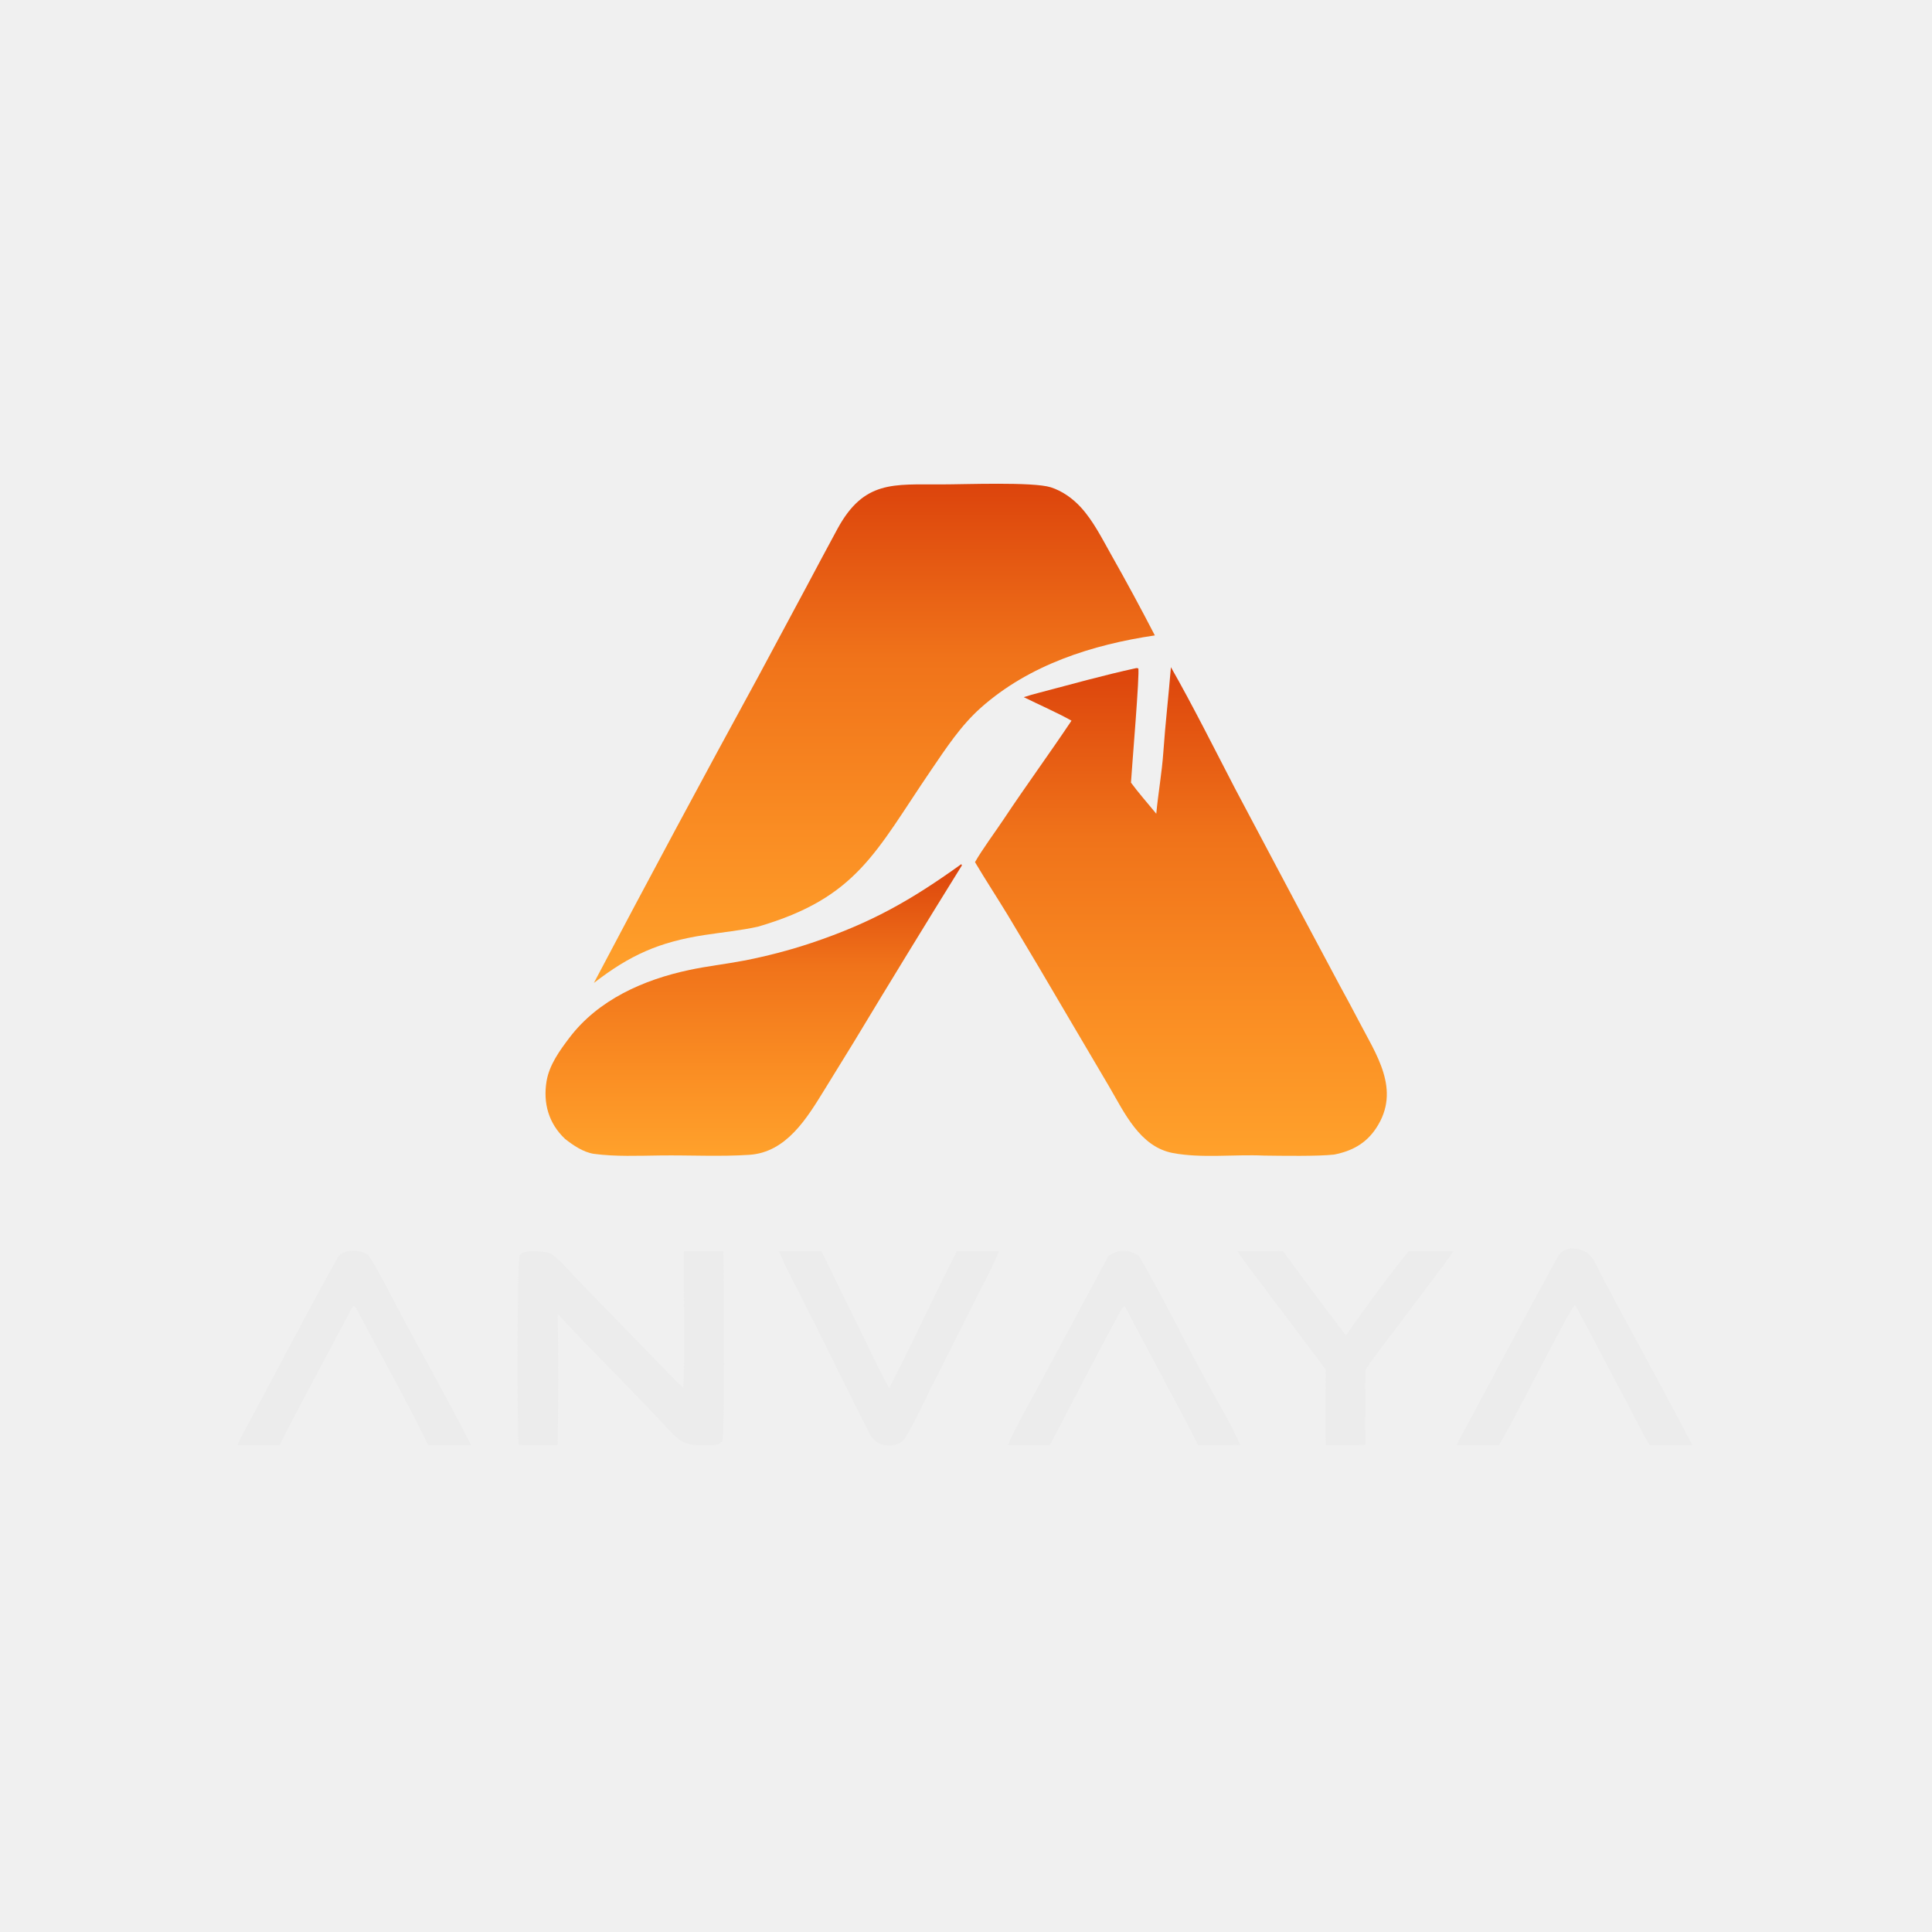
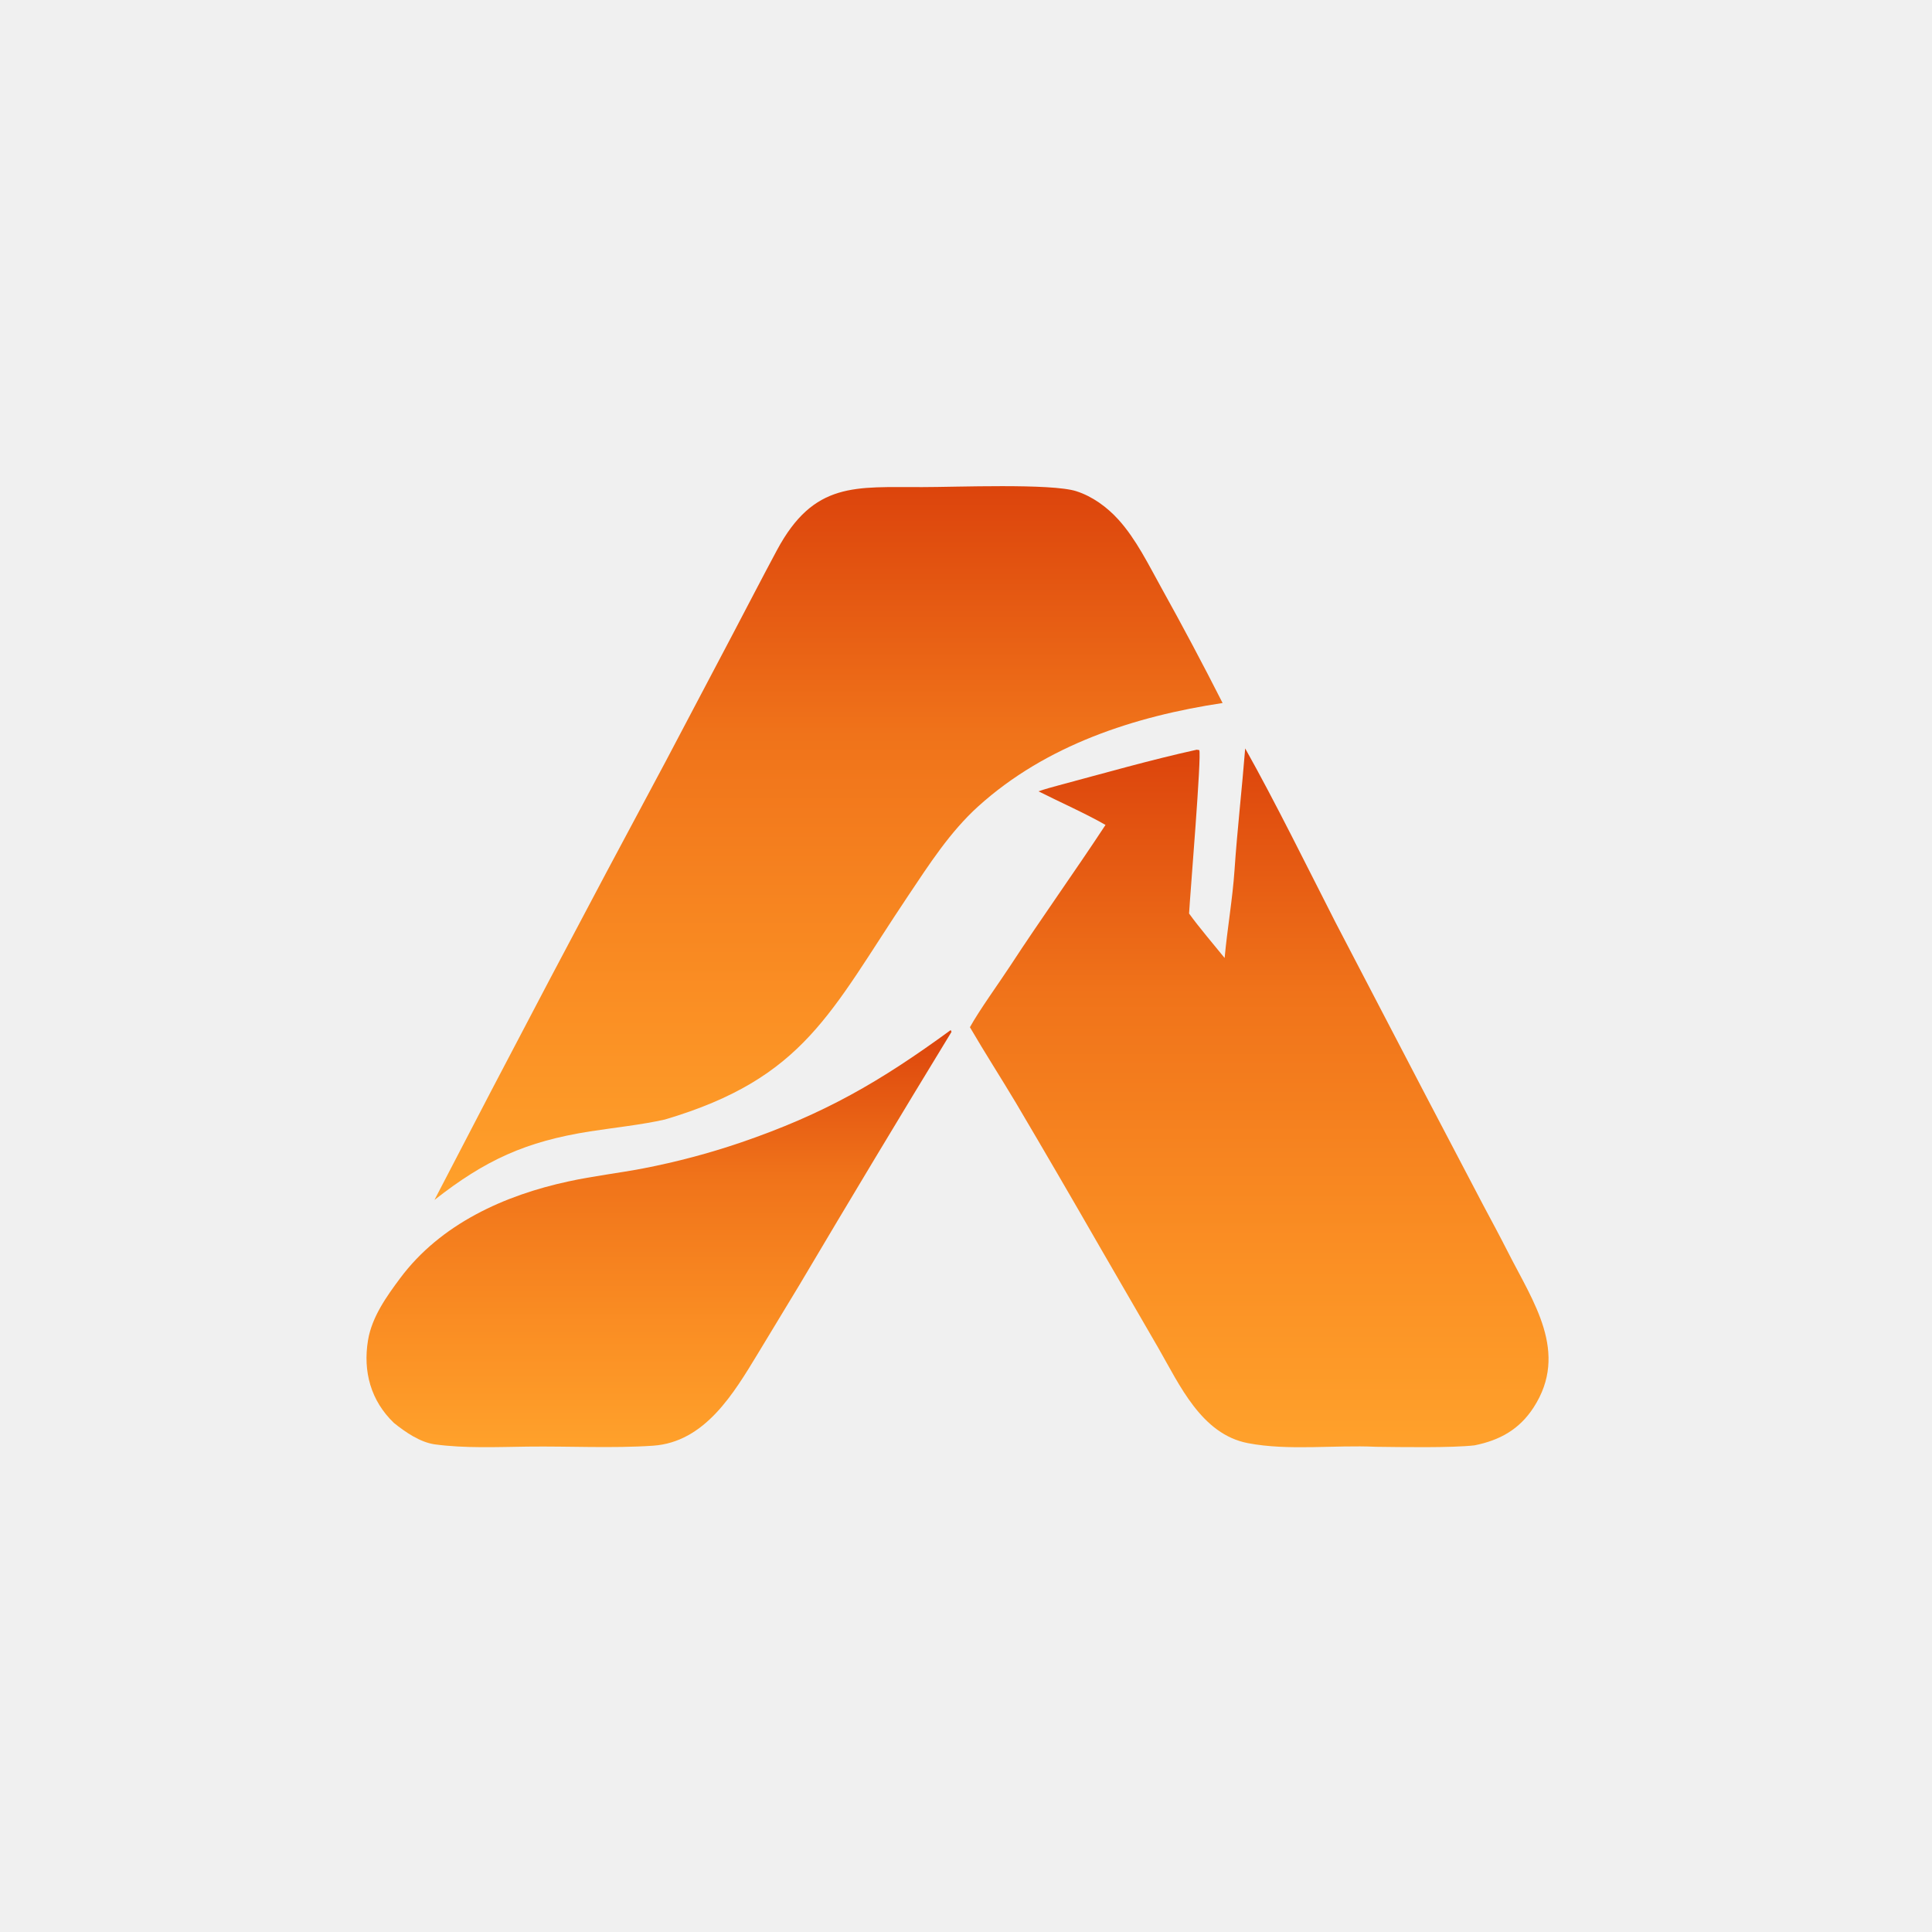
<svg xmlns="http://www.w3.org/2000/svg" width="1000" height="1000" viewBox="0 0 1000 1000" fill="none">
-   <g clip-path="url(#clip0_1_4)">
-     <path d="M588.208 345.794L589.145 345.926C590.073 347.552 585.752 398.498 585.391 405.084C588.994 410.022 594.507 416.34 598.491 421.183C599.468 410.592 601.406 399.924 602.134 389.407C603.154 374.646 604.878 360.038 606.064 345.323C617.07 364.579 628.999 388.399 639.326 408.281L672.568 470.94L693.696 510.537C696.797 516.25 699.858 521.816 702.92 527.744C712.168 545.669 725.42 563.984 712.339 583.857C707.09 591.836 699.873 595.767 690.552 597.603C682.256 598.545 663.555 598.242 654.204 598.125C638.96 597.417 622.007 599.624 607.095 596.812C589.922 593.579 581.875 575.679 574.067 562.363L552.856 526.372C542.549 508.73 532.134 491.147 521.606 473.634C515.986 464.396 510.259 455.685 504.658 446.244C508.096 440.11 515.444 430.146 519.526 424.004C530.903 406.881 543.184 390.101 554.609 373.019C547.495 368.987 537.466 364.601 529.912 360.855C532.324 360.031 534.971 359.313 537.446 358.664C554.277 354.252 571.201 349.475 588.208 345.794Z" fill="url(#paint0_linear_1_4)" />
-     <path d="M487.166 250.73C499.106 250.742 534.619 249.306 543.853 252.216C549.79 254.086 555.22 257.989 559.404 262.541C565.923 269.637 570.488 278.881 575.21 287.229C582.983 300.971 590.498 314.858 597.744 328.886C565.356 333.685 532.769 344.063 507.744 366.273C497.295 375.547 489.634 387.325 481.884 398.688C453.204 440.753 443.862 464.646 392.304 479.652C383.816 481.551 373.521 482.606 364.765 483.949C341.034 487.589 326.022 494.38 307.39 508.774C335.348 455.734 363.697 402.899 392.437 350.277L417.236 304.049C422.637 293.965 428.089 283.589 433.554 273.578C447.218 248.545 462.523 250.822 487.166 250.73Z" fill="url(#paint1_linear_1_4)" />
-     <path d="M497.573 447.282L497.881 447.924C478.999 478.353 460.312 508.901 441.82 539.57L426.632 564.229C417.707 578.667 407.086 596.47 387.878 597.734C372.743 598.73 357.024 597.871 341.809 598.062C330.539 598.203 318.514 598.73 307.404 597.231C301.98 596.426 296.662 592.808 292.454 589.487C283.957 581.47 281.002 570.898 282.913 559.556C284.328 551.157 289.747 543.691 294.768 537.08C309.687 517.432 333.211 507.051 356.772 502.061C366.002 500.073 375.301 499.062 384.52 497.31C396.572 495.015 408.457 491.914 420.095 488.033C451.05 477.633 471.403 466.05 497.573 447.282Z" fill="url(#paint2_linear_1_4)" />
-     <path d="M353.974 647.651C360.812 647.778 367.535 647.524 374.46 647.725C374.579 656.313 375.241 742.808 373.859 745.962C372.498 747.349 372.261 747.324 370.345 747.949C352.659 748.535 353.259 747.603 341.245 734.81C323.97 716.411 305.804 698.638 288.664 680.098C289.002 701.504 289.018 726.602 288.629 748.018C281.876 748.086 275.123 748.057 268.371 747.935C267.708 738.55 267.61 653.228 268.935 649.761C270.988 647.554 273.012 647.812 275.971 647.681C278.725 647.651 283.771 647.764 285.967 649.429C291.307 653.486 296.393 659.829 301.161 664.688L337.403 701.958C342.726 707.373 348.141 713.291 353.712 718.364C354.725 696.714 353.743 669.873 353.974 647.651Z" fill="#ECECEC" />
-     <path d="M813.062 646.123C824.146 646.401 825.107 653.003 829.785 661.841L840.039 680.986C852.031 703.223 864.307 725.654 876.006 748.022L853.887 748.003C850.376 742.559 845.439 732.207 842.139 726.138C833.135 709.575 824.707 692.505 815.557 675.991L815.107 675.542C812.715 676.841 781.87 738.794 775.723 748.135C768.438 748.022 761.147 747.974 753.862 747.988C755.737 744.15 757.944 740.303 759.99 736.509C775.43 707.822 790.635 678.95 806.323 650.405C807.832 647.666 810.117 646.743 813.062 646.123Z" fill="#ECECEC" />
-     <path d="M180.411 647.52C185.051 647.251 186.144 647.31 190.473 649.385C193.86 653.696 205.59 676.636 209.214 683.418C220.567 704.668 232.981 726.563 243.838 748.003C236.46 747.969 229.083 748.008 221.706 748.13C210.387 724.839 196.36 699.922 184.229 676.953L183.396 675.933C183.118 676.03 182.84 676.123 182.562 676.221C172.393 695.542 153.8 729.741 144.706 748.047L122.869 748.022C123.642 746.152 124.685 744.092 125.672 742.261C142.172 711.685 158.122 680.703 175.105 650.415C176.052 648.726 178.656 648.086 180.411 647.52Z" fill="#ECECEC" />
-     <path d="M495.298 647.563C501.958 647.92 510.322 647.666 517.114 647.622C515.112 652.725 509.697 663.442 507.109 668.267L481.438 719.38C477.456 727.339 473.359 736.069 468.896 743.77C465.182 750.181 453.943 749.57 450.475 742.739C448.349 738.55 446.05 734.146 443.893 729.78L432.422 706.724L415.343 672.549C411.531 665.01 406.34 655.249 403.136 647.647L425.229 647.627C432.046 661.729 438.936 675.791 445.898 689.819C450.013 698.242 455.752 710.859 460.342 718.589C461.438 716.04 462.918 713.208 464.193 710.713C474.842 689.854 484.6 668.379 495.298 647.563Z" fill="#ECECEC" />
-     <path d="M578.867 647.559C584.023 647.231 585.068 647.598 589.448 649.99C603.13 673.423 615.146 698.438 628.437 722.144C632.783 729.893 638.599 739.907 641.924 747.92C634.634 748.018 627.339 748.057 620.044 748.042C616.797 740.972 611.558 731.558 607.856 724.463L582.91 677.476C582.305 676.313 582.769 676.733 581.645 676.069C580.098 677.095 547.28 740.825 543.33 748.105C536.353 747.876 528.667 748.003 521.631 747.979C525.21 739.526 534.302 723.584 538.95 714.858L573.74 650.034C575.386 648.945 577.051 648.33 578.867 647.559Z" fill="#ECECEC" />
-     <path d="M640.532 647.607C648.384 647.666 656.24 647.656 664.092 647.573C674.79 662.217 685.63 676.748 696.621 691.172C706.064 677.876 718.828 660.078 729.092 647.695L752.236 647.686C745.093 658.052 735.635 670.034 728.013 680.356C721.797 688.735 712.163 700.786 706.694 709.18L706.645 747.764C701.362 748.252 691.865 747.993 686.25 747.998C685.674 736.777 686.191 720.64 686.191 709.038C683.042 704.365 678.442 698.613 674.976 693.984L653.374 665.151C649.424 659.907 643.906 653.022 640.532 647.607Z" fill="#ECECEC" />
+   <g transform="translate(-305.211 -133.930) scale(1.714077)">
+     <path d="M539.433 304.528L540.201 304.638C540.962 305.994 537.42 348.493 537.123 353.988C540.077 358.107 544.596 363.377 547.862 367.417C548.662 358.582 550.251 349.683 550.847 340.909C551.684 328.596 553.097 316.41 554.069 304.135C563.09 320.198 572.868 340.069 581.333 356.654L608.581 408.924L625.899 441.956C628.44 446.721 630.949 451.365 633.459 456.31C641.039 471.263 651.902 486.541 641.179 503.119C636.877 509.775 630.962 513.054 623.321 514.586C616.521 515.372 601.192 515.119 593.528 515.021C581.033 514.431 567.137 516.272 554.914 513.926C540.838 511.229 534.242 496.297 527.842 485.189L510.456 455.165C502.007 440.449 493.47 425.781 484.841 411.172C480.235 403.465 475.54 396.198 470.949 388.323C473.767 383.206 479.79 374.893 483.136 369.771C492.462 355.487 502.528 341.488 511.893 327.239C506.062 323.875 497.841 320.216 491.649 317.091C493.626 316.404 495.796 315.805 497.825 315.264C511.621 311.583 525.493 307.598 539.433 304.528Z" fill="url(#paint0_linear_1_4)" />
+     <path d="M456.611 225.225C466.399 225.236 495.508 224.038 503.076 226.465C507.943 228.025 512.393 231.281 515.823 235.079C521.166 240.998 524.908 248.709 528.779 255.673C535.15 267.136 541.31 278.721 547.249 290.423C520.702 294.426 493.991 303.084 473.479 321.611C464.914 329.348 458.634 339.172 452.282 348.652C428.773 383.742 421.116 403.674 378.856 416.191C371.899 417.776 363.46 418.656 356.283 419.776C336.831 422.812 324.527 428.477 309.254 440.485C332.17 396.239 355.408 352.165 378.965 308.268L399.292 269.704C403.719 261.292 408.188 252.637 412.667 244.285C423.867 223.403 436.413 225.302 456.611 225.225Z" fill="url(#paint1_linear_1_4)" />
+     <path d="M465.142 389.189L465.394 389.724C449.917 415.108 434.6 440.591 419.443 466.175L406.994 486.745C399.677 498.79 390.972 513.641 375.228 514.696C362.822 515.527 349.938 514.81 337.466 514.968C328.228 515.087 318.372 515.526 309.266 514.276C304.82 513.604 300.461 510.586 297.012 507.816C290.046 501.128 287.625 492.309 289.191 482.847C290.351 475.841 294.792 469.613 298.908 464.098C311.137 447.707 330.419 439.048 349.731 434.885C357.297 433.227 364.919 432.384 372.475 430.921C382.354 429.007 392.096 426.421 401.635 423.183C427.008 414.508 443.691 404.845 465.142 389.189Z" fill="url(#paint2_linear_1_4)" />
  </g>
  <defs>
-     <linearGradient id="paint0_linear_1_4" x1="611.24" y1="345.323" x2="611.24" y2="598.287" gradientUnits="userSpaceOnUse">
+     <linearGradient id="paint0_linear_1_4" x1="558.311" y1="304.135" x2="558.311" y2="515.156" gradientUnits="userSpaceOnUse">
      <stop stop-color="#DC440C" />
      <stop offset="0.35" stop-color="#F0731A" />
      <stop offset="0.7" stop-color="#FA8D23" />
      <stop offset="1" stop-color="#FFA12B" />
    </linearGradient>
-     <linearGradient id="paint1_linear_1_4" x1="452.567" y1="250.386" x2="452.567" y2="508.774" gradientUnits="userSpaceOnUse">
+     <linearGradient id="paint1_linear_1_4" x1="428.252" y1="224.939" x2="428.252" y2="440.485" gradientUnits="userSpaceOnUse">
      <stop stop-color="#DC440C" />
      <stop offset="0.35" stop-color="#F0731A" />
      <stop offset="0.7" stop-color="#FA8D23" />
      <stop offset="1" stop-color="#FFA12B" />
    </linearGradient>
-     <linearGradient id="paint2_linear_1_4" x1="390.118" y1="447.282" x2="390.118" y2="598.267" gradientUnits="userSpaceOnUse">
+     <linearGradient id="paint2_linear_1_4" x1="377.064" y1="389.189" x2="377.064" y2="515.14" gradientUnits="userSpaceOnUse">
      <stop stop-color="#DC440C" />
      <stop offset="0.35" stop-color="#F0731A" />
      <stop offset="0.7" stop-color="#FA8D23" />
      <stop offset="1" stop-color="#FFA12B" />
    </linearGradient>
-     <clipPath id="clip0_1_4">
-       <rect width="1000" height="1000" fill="white" />
-     </clipPath>
  </defs>
</svg>
